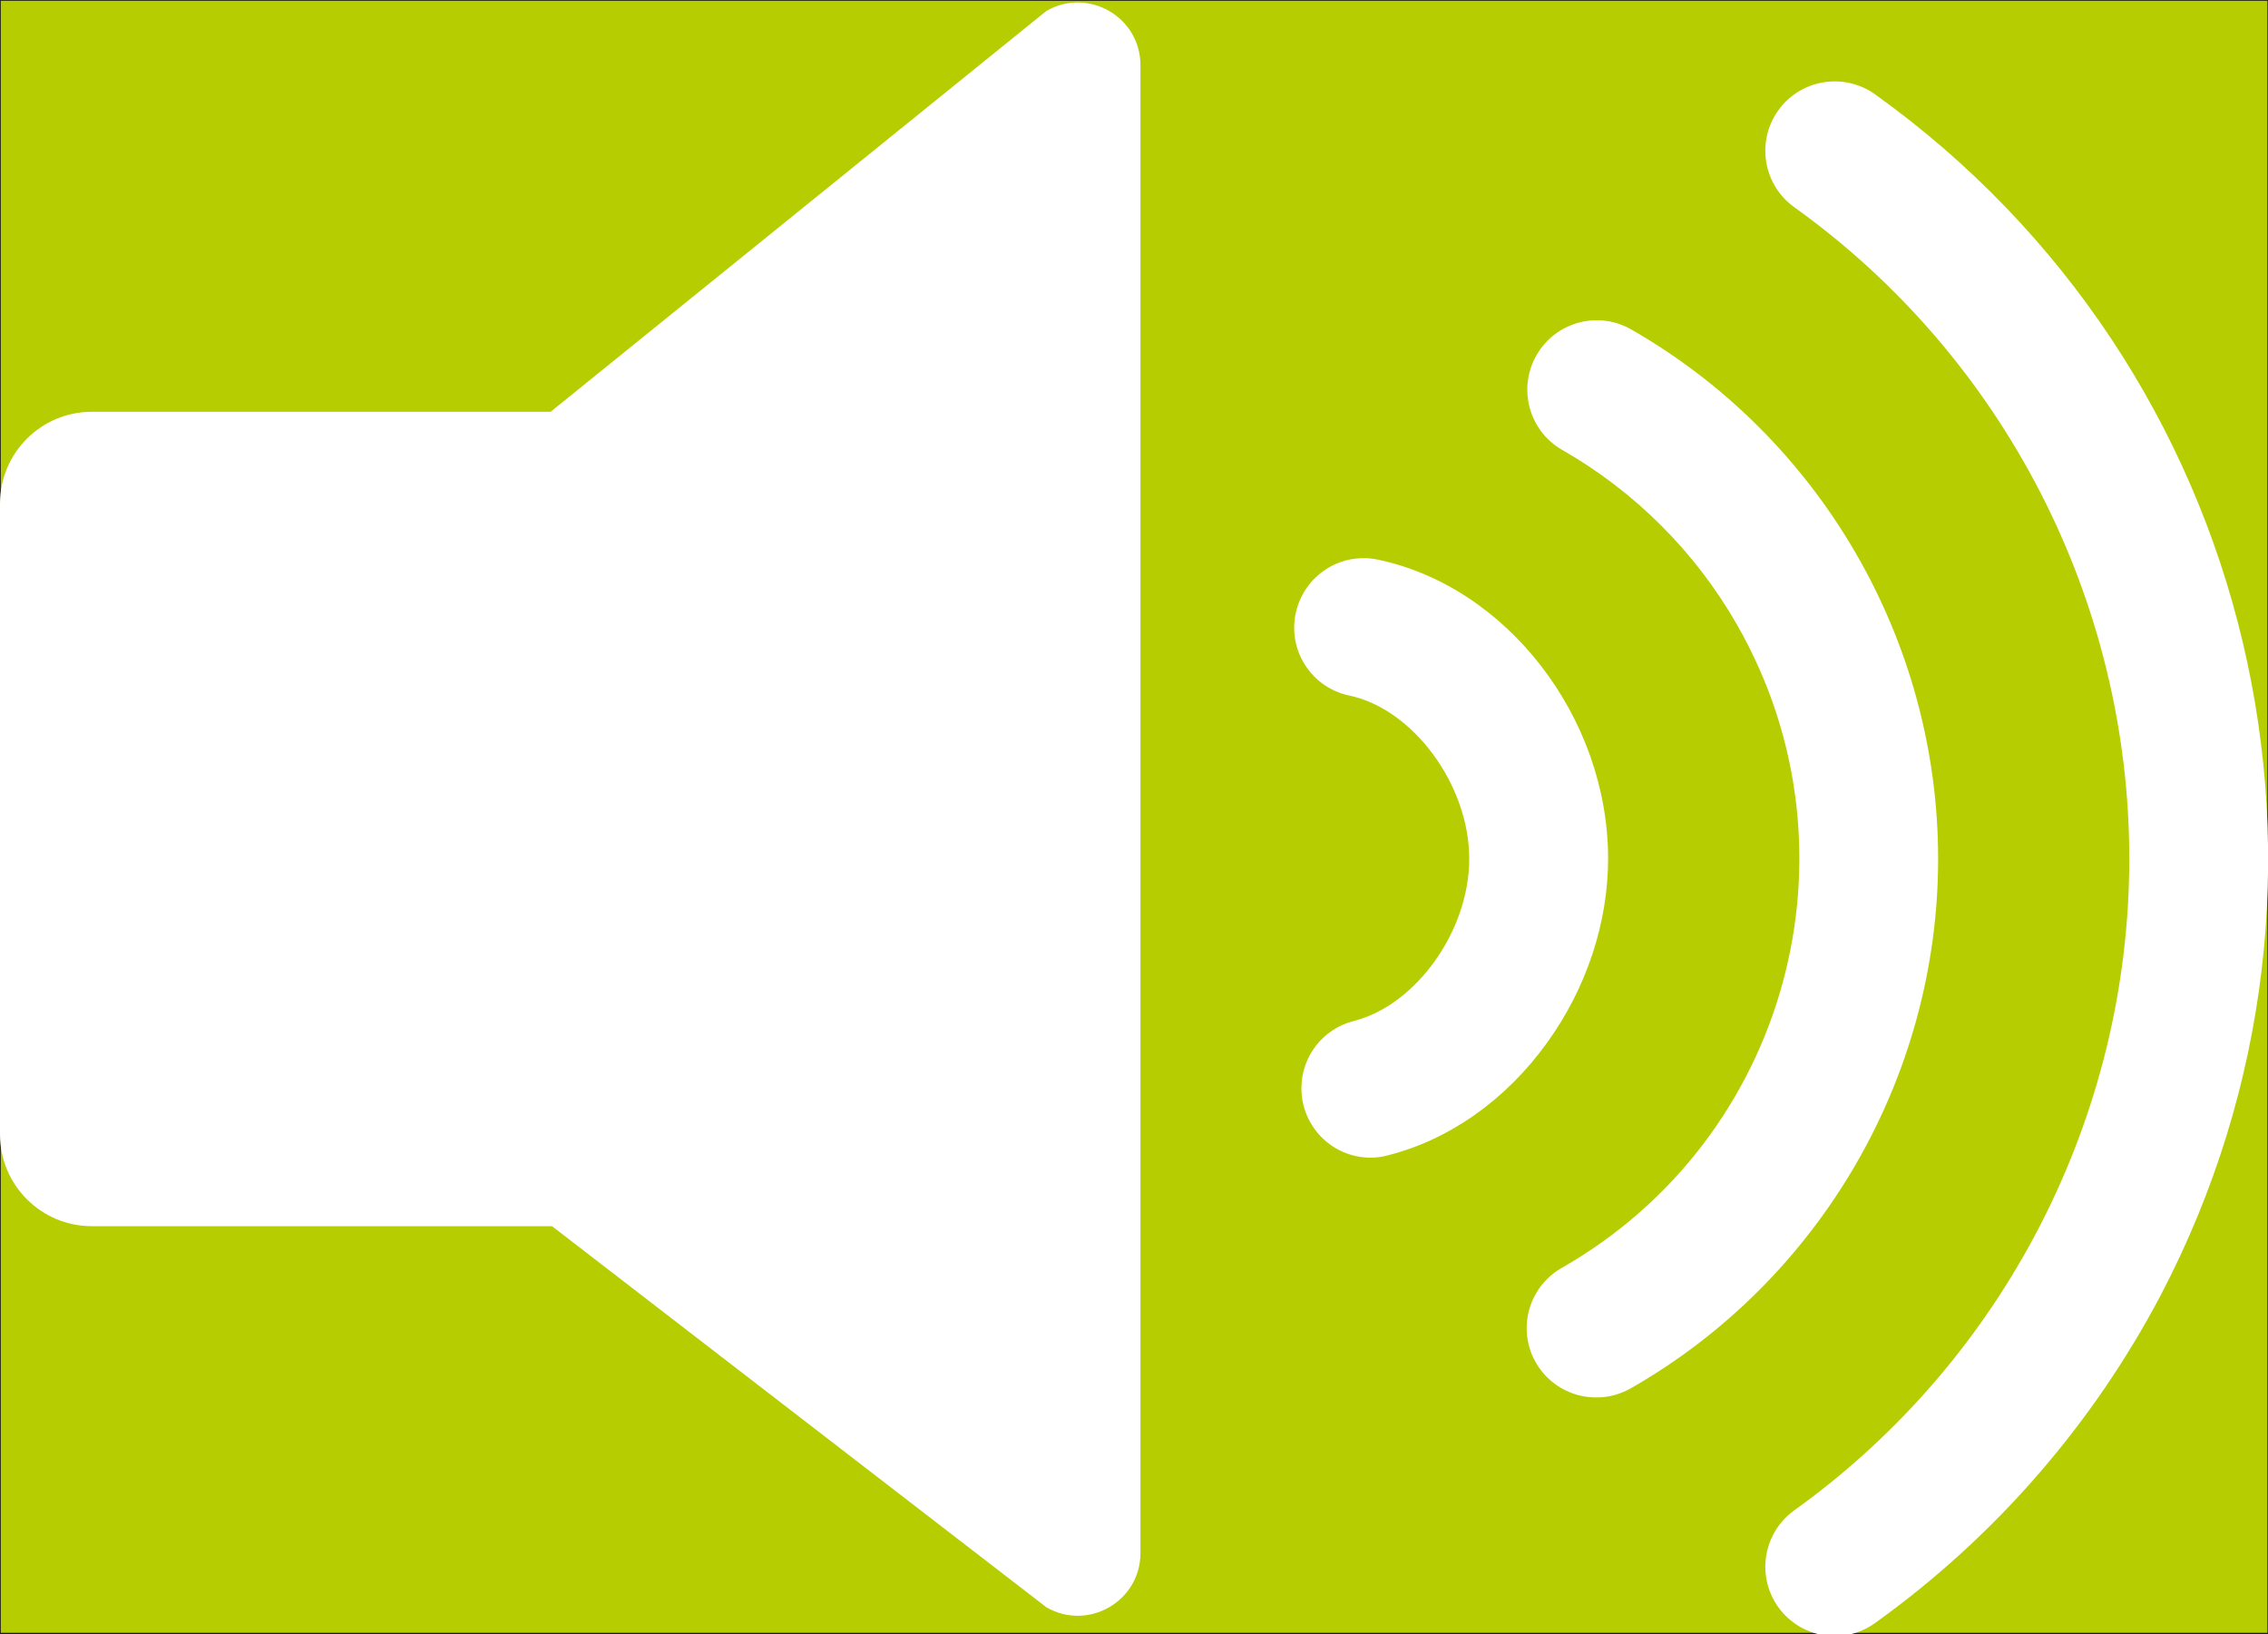
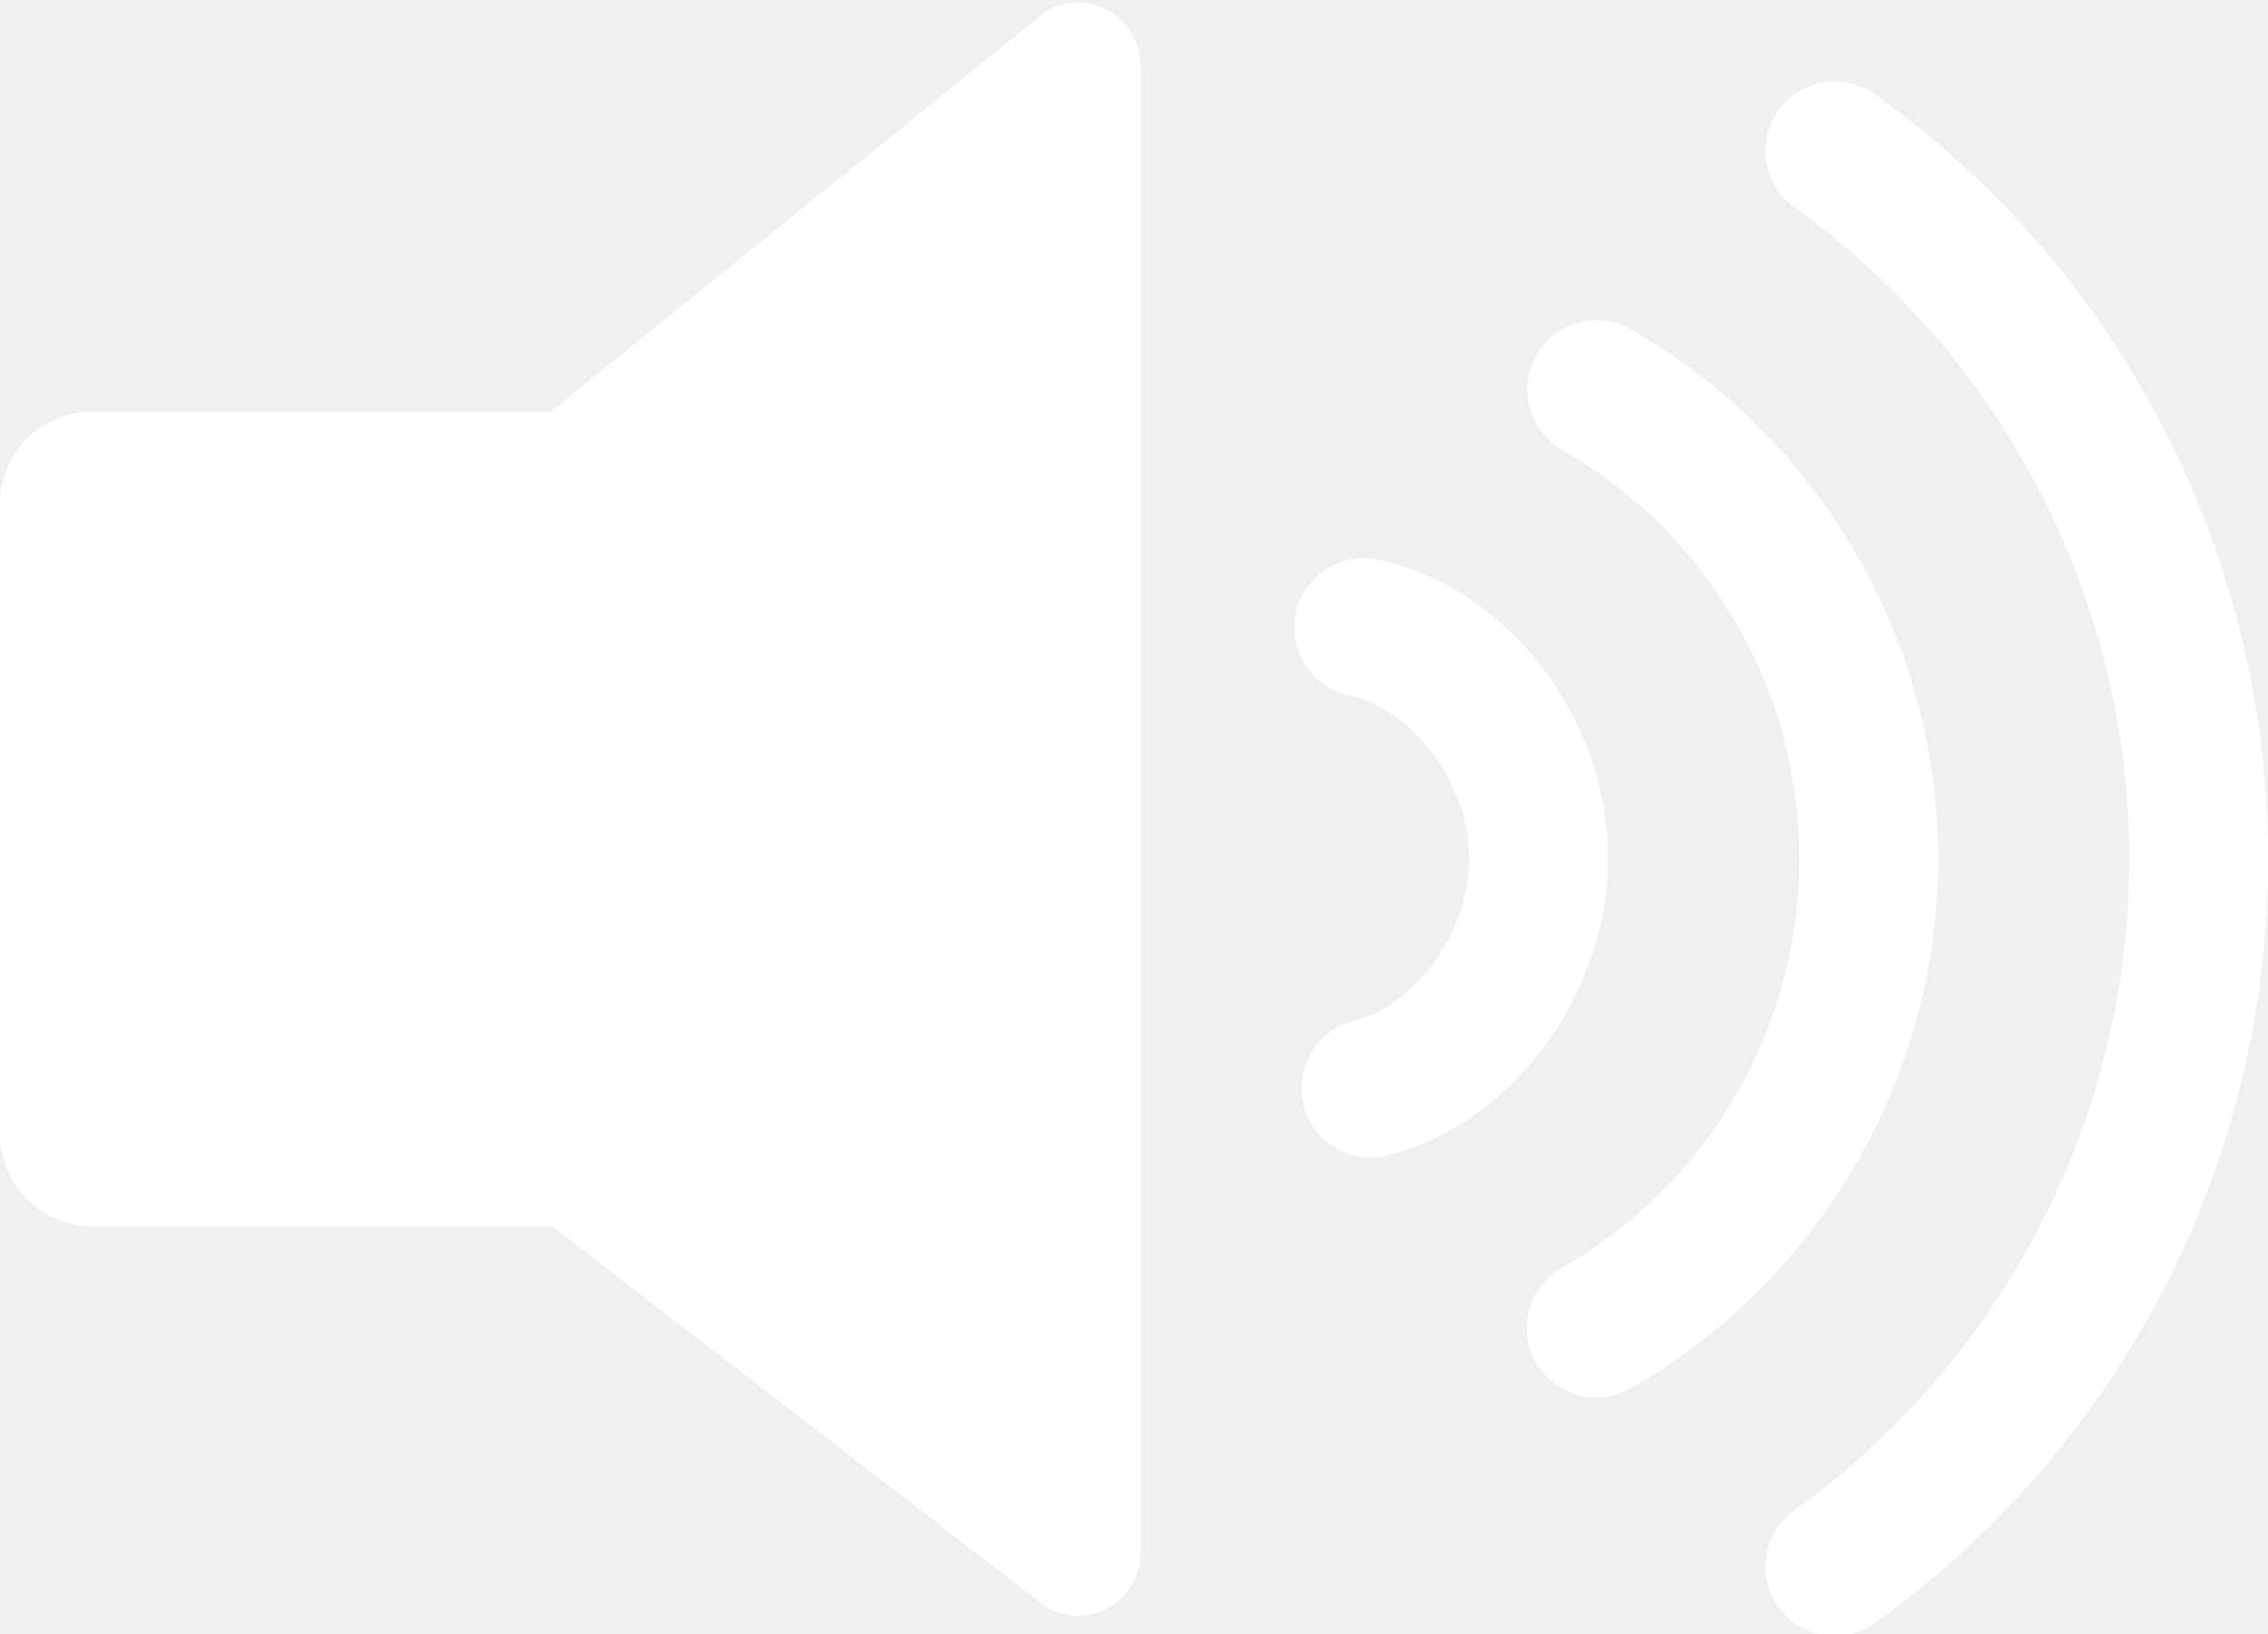
- <svg xmlns="http://www.w3.org/2000/svg" version="1.1" x="0px" y="0px" viewBox="0 0 1456.9 1049.3" style="enable-background:new 0 0 1456.9 1049.3;" xml:space="preserve">
+ <svg xmlns="http://www.w3.org/2000/svg" version="1.1" id="Layer_2" x="0px" y="0px" viewBox="0 0 1456.9 1049.3" style="enable-background:new 0 0 1456.9 1049.3;" xml:space="preserve">
  <style type="text/css">
- 	.st0{fill:#B6CD01;stroke:#1D1D1B;stroke-miterlimit:10;}
- 	.st1{fill:#FFFFFF;}
+ 	.st0{fill:#FFFFFF;}
</style>
-   <g id="Layer_1">
-     <g id="Layer_2_1_">
-       <rect class="st0" width="1457" height="1049.3" />
-     </g>
-   </g>
-   <g id="Layer_2">
-     <g id="Layer_1_1_">
-       <g id="Layer_2_2_">
-         <g id="Layer_1-2">
-           <path class="st1" d="M1178.6,1050.9c-24.6,0-44.6-19.9-44.6-44.5c0-14.4,6.9-27.9,18.6-36.3c134.7-96.5,215.2-253,215.2-418.5      s-80.4-322-215.2-418.5c-20-14.3-24.6-42.2-10.3-62.2s42.2-24.6,62.2-10.3C1449.5,236,1527.8,565,1388,831.9      c-44,83.5-106.8,155.6-183.5,210.6C1196.9,1048,1187.9,1050.9,1178.6,1050.9z" />
-           <path class="st1" d="M1025.3,897.6c-24.6,0-44.6-19.9-44.6-44.5c0-16,8.6-30.8,22.5-38.7c145.1-82.8,195.7-267.6,112.8-412.8      c-26.8-47-65.8-86-112.8-112.8c-21.3-12.4-28.4-39.7-16-61c12.3-21,39.1-28.3,60.3-16.4c121.8,69.6,197.5,200,197.5,340.2      s-75.7,270.6-197.5,340.2C1040.7,895.6,1033.1,897.7,1025.3,897.6z" />
-           <path class="st1" d="M880.5,743.6c-24.6,0-44.6-20-44.5-44.7c0-20.4,13.9-38.1,33.6-43.1c40.2-10.2,74.2-58,74.2-104.2      c0-47.5-36.2-96.5-77.4-104.9c-24.1-5.3-39.3-29-34-53.1c5.2-23.6,28.1-38.8,51.9-34.3c83.4,17,148.7,101.4,148.7,192.2      c0,41.2-13.9,83.3-39.3,118.4c-26.3,36.5-62.6,62.2-102.2,72.2C887.9,743.1,884.2,743.6,880.5,743.6z" />
-           <path class="st1" d="M672.2,7L353.7,264.5H59c-32.6,0-59,26.4-59,59v405.1c0,32.6,26.4,59,59,59l0,0h295.6l317.6,244.8      c26.8,15.5,60.4-3.9,60.4-34.8V41.9C732.6,10.9,699.1-8.4,672.2,7z" />
-         </g>
+   <g id="Layer_1_1_">
+     <g id="Layer_2_2_">
+       <g id="Layer_1-2">
+         <path class="st0" d="M1178.6,1050.9c-24.6,0-44.6-19.9-44.6-44.5c0-14.4,6.9-27.9,18.6-36.3c134.7-96.5,215.2-253,215.2-418.5     s-80.4-322-215.2-418.5c-20-14.3-24.6-42.2-10.3-62.2s42.2-24.6,62.2-10.3C1449.5,236,1527.8,565,1388,831.9     c-44,83.5-106.8,155.6-183.5,210.6C1196.9,1048,1187.9,1050.9,1178.6,1050.9z" />
+         <path class="st0" d="M1025.3,897.6c-24.6,0-44.6-19.9-44.6-44.5c0-16,8.6-30.8,22.5-38.7c145.1-82.8,195.7-267.6,112.8-412.8     c-26.8-47-65.8-86-112.8-112.8c-21.3-12.4-28.4-39.7-16-61c12.3-21,39.1-28.3,60.3-16.4c121.8,69.6,197.5,200,197.5,340.2     s-75.7,270.6-197.5,340.2C1040.7,895.6,1033.1,897.7,1025.3,897.6z" />
+         <path class="st0" d="M880.5,743.6c-24.6,0-44.6-20-44.5-44.7c0-20.4,13.9-38.1,33.6-43.1c40.2-10.2,74.2-58,74.2-104.2     c0-47.5-36.2-96.5-77.4-104.9c-24.1-5.3-39.3-29-34-53.1c5.2-23.6,28.1-38.8,51.9-34.3c83.4,17,148.7,101.4,148.7,192.2     c0,41.2-13.9,83.3-39.3,118.4c-26.3,36.5-62.6,62.2-102.2,72.2C887.9,743.1,884.2,743.6,880.5,743.6z" />
+         <path class="st0" d="M672.2,7L353.7,264.5H59c-32.6,0-59,26.4-59,59v405.1c0,32.6,26.4,59,59,59l0,0h295.6l317.6,244.8     c26.8,15.5,60.4-3.9,60.4-34.8V41.9C732.6,10.9,699.1-8.4,672.2,7z" />
      </g>
    </g>
  </g>
</svg>
